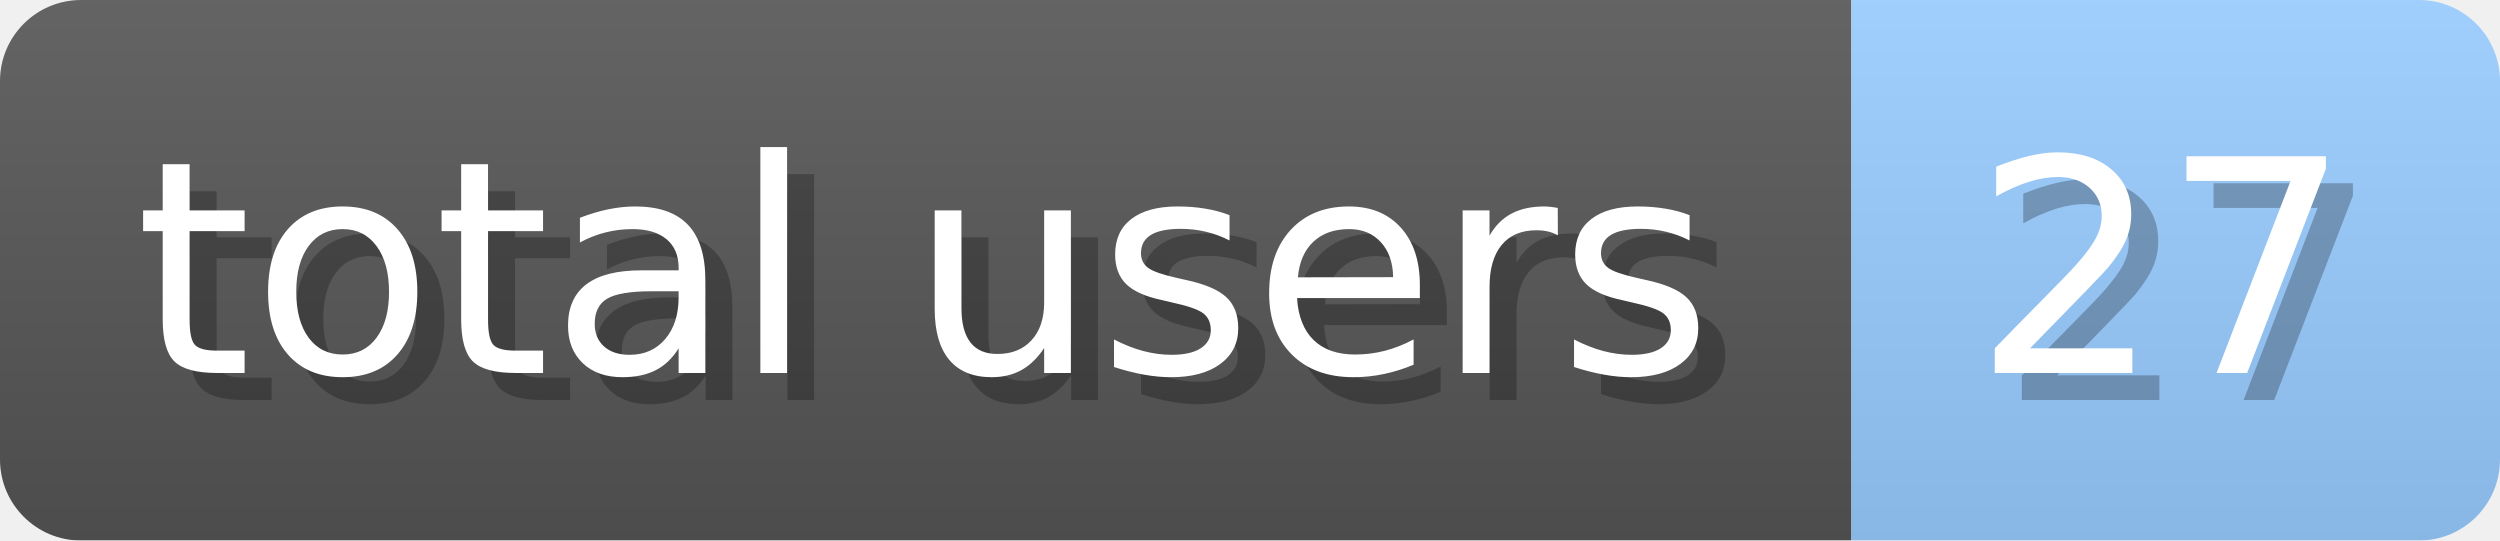
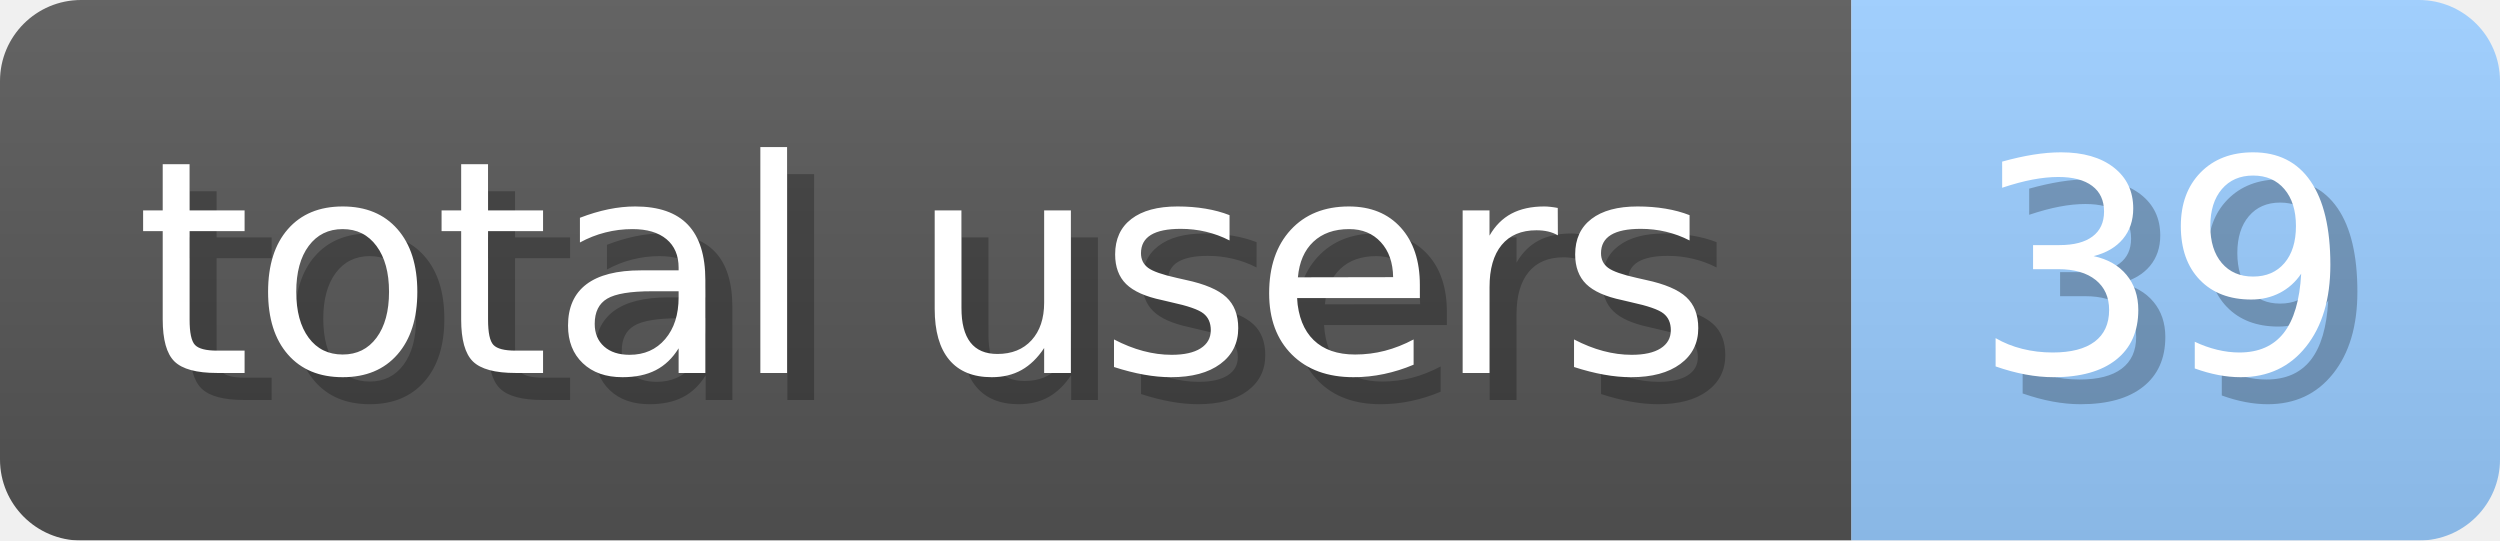
- <svg xmlns="http://www.w3.org/2000/svg" width="92.5" height="20" viewBox="0 0 925 200" role="img" aria-label="total users: 27">
+ <svg xmlns="http://www.w3.org/2000/svg" width="92.5" height="20" viewBox="0 0 925 200" role="img" aria-label="total users: 39">
  <linearGradient id="a" x2="0" y2="100%">
    <stop offset="0" stop-opacity=".1" stop-color="#EEE" />
    <stop offset="1" stop-opacity=".1" />
  </linearGradient>
  <mask id="m">
    <rect width="925" height="200" rx="30" fill="#FFF" />
  </mask>
  <g mask="url(#m)">
    <rect width="685" height="200" fill="#555" />
    <rect width="240" height="200" fill="#9cf" x="685" />
    <rect width="925" height="200" fill="url(#a)" />
  </g>
  <g aria-hidden="true" fill="#fff" text-anchor="start" font-family="Verdana,DejaVu Sans,sans-serif" font-size="110">
    <text x="60" y="148" textLength="585" fill="#000" opacity="0.25">total users</text>
    <text x="50" y="138" textLength="585">total users</text>
-     <text x="740" y="148" textLength="140" fill="#000" opacity="0.25">27</text>
-     <text x="730" y="138" textLength="140">27</text>
+     <text x="740" y="148" textLength="140" fill="#000" opacity="0.25">39</text>
+     <text x="730" y="138" textLength="140">39</text>
  </g>
</svg>
